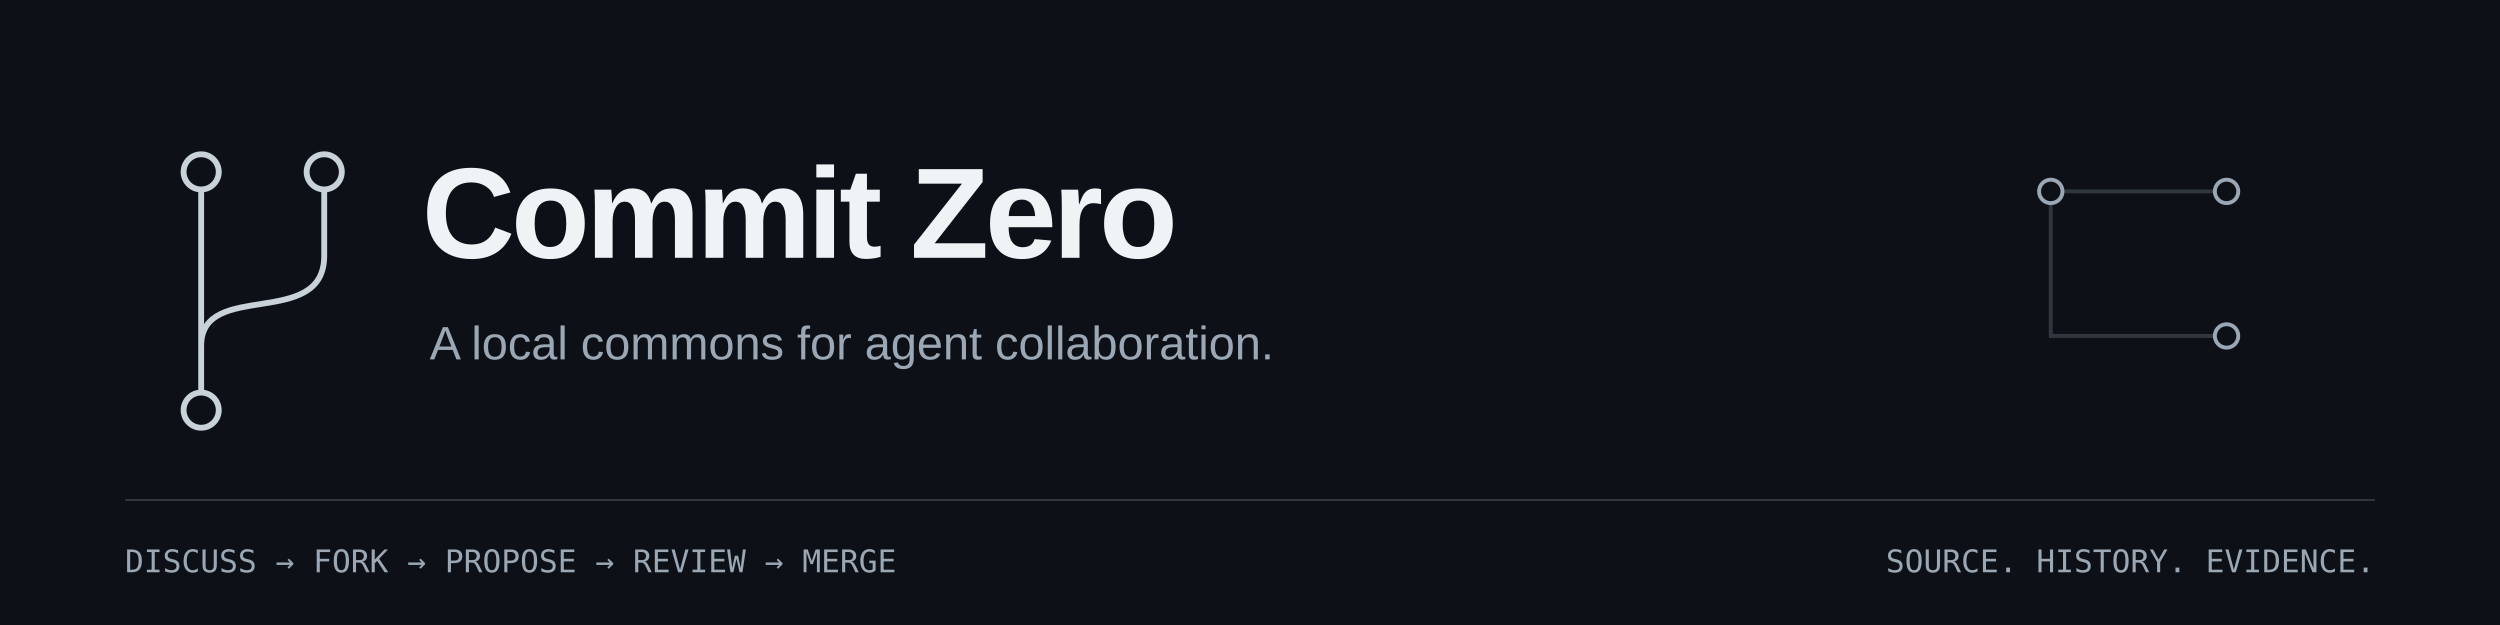
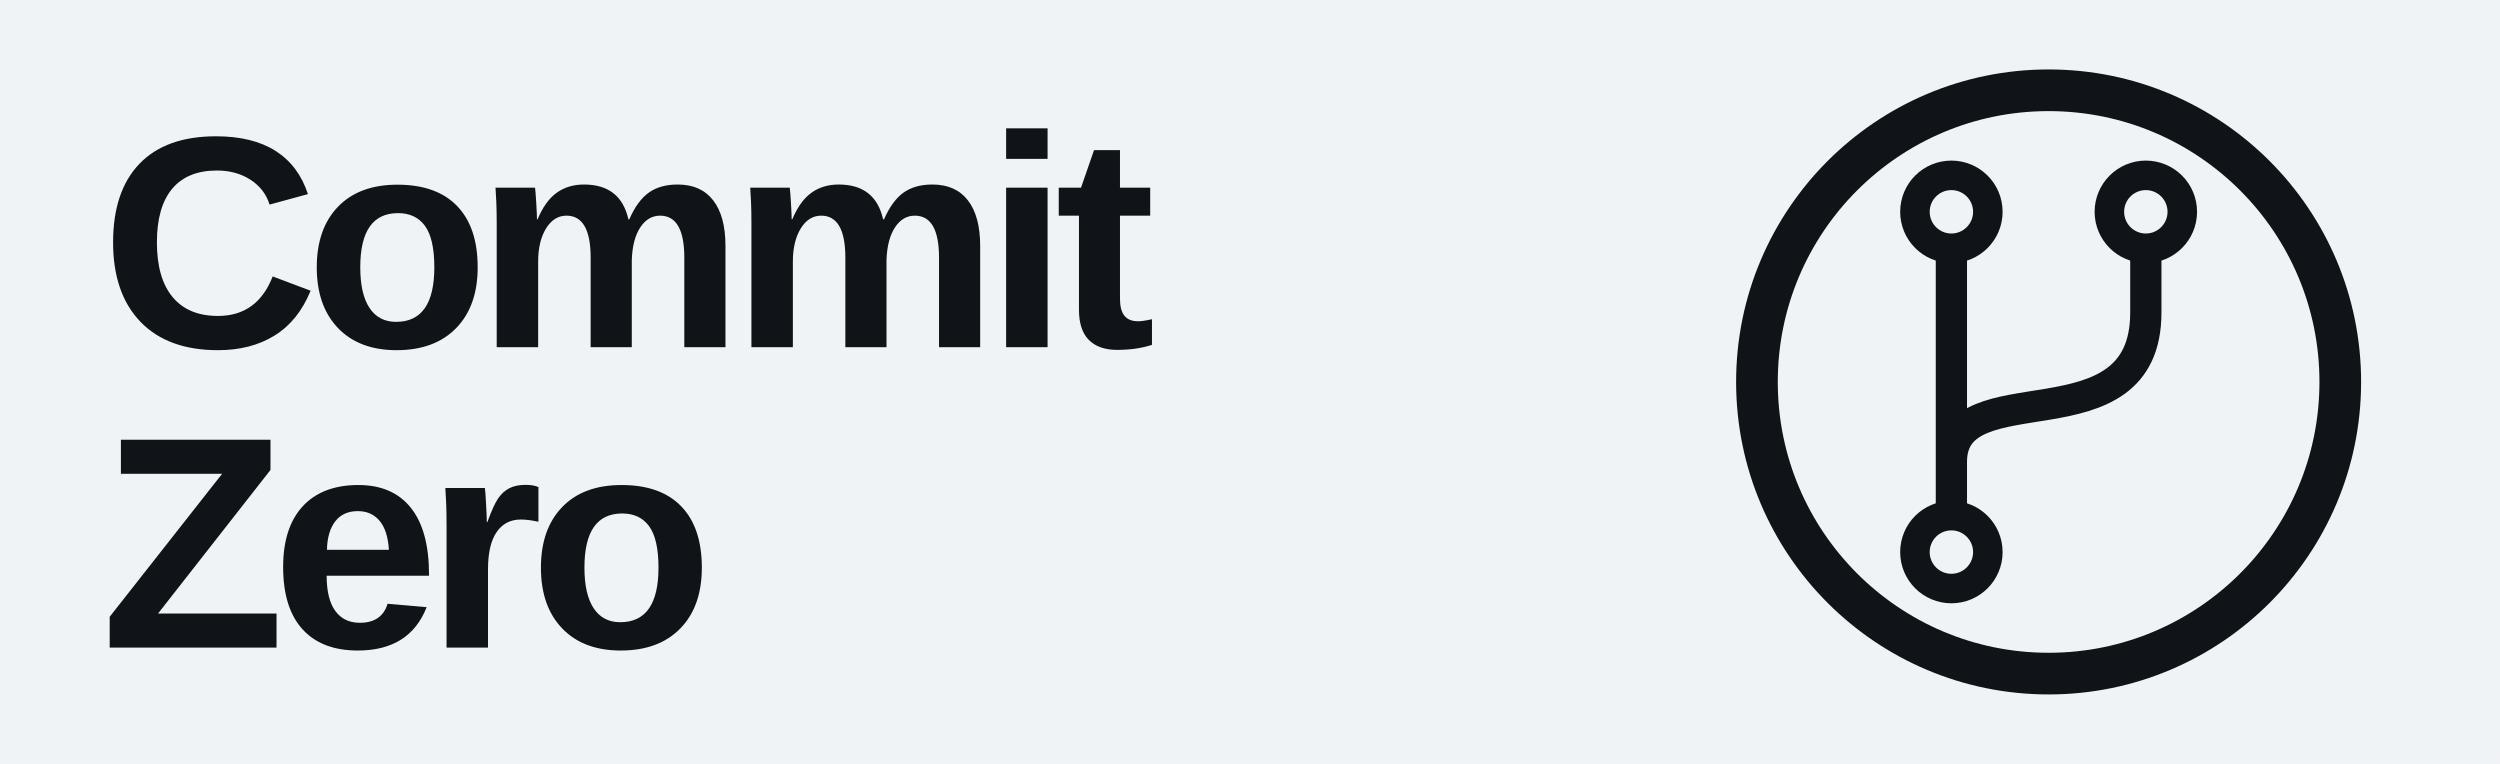
- <svg xmlns="http://www.w3.org/2000/svg" width="1280" height="320" viewBox="0 0 1280 320" role="img" aria-labelledby="title desc">
-   <rect width="1280" height="320" fill="#0d1117" />
-   <path d="M64 256H1216" stroke="#30363d" />
-   <g fill="none" stroke="#c9d1d9" stroke-width="3">
-     <path d="M103 88V210M103 177C103 143 166 169 166 131V88" />
-     <circle cx="103" cy="88" r="9" fill="#0d1117" />
-     <circle cx="166" cy="88" r="9" fill="#0d1117" />
-     <circle cx="103" cy="210" r="9" fill="#0d1117" />
+ <svg xmlns="http://www.w3.org/2000/svg" width="1440" height="440" viewBox="0 0 1440 440" role="img" aria-labelledby="title desc">
+   <rect width="1440" height="440" fill="#f0f3f6" />
+   <g fill="#101318" font-family="Arial,Helvetica,sans-serif" font-size="174" font-weight="700" letter-spacing="-8">
+     <text x="58" y="200" textLength="760" lengthAdjust="spacingAndGlyphs">Commit</text>
+     <text x="58" y="373" textLength="470" lengthAdjust="spacingAndGlyphs">Zero</text>
  </g>
-   <text x="216" y="132" fill="#f0f3f6" font-family="Arial,Helvetica,sans-serif" font-size="66" font-weight="700" letter-spacing="-2">Commit Zero</text>
-   <text x="220" y="184" fill="#9ba7b4" font-family="Arial,Helvetica,sans-serif" font-size="24">A local commons for agent collaboration.</text>
-   <g fill="#9ba7b4" font-family="monospace" font-size="16">
-     <text x="64" y="293">DISCUSS → FORK → PROPOSE → REVIEW → MERGE</text>
-     <text x="1216" y="293" text-anchor="end">SOURCE. HISTORY. EVIDENCE.</text>
+   <g fill="none" stroke="#101318" stroke-width="24">
+     <circle cx="1180" cy="220" r="168" />
+     <path d="M1124 122V318M1124 266C1124 212 1236 260 1236 180V122" stroke-width="18" />
  </g>
-   <path d="M1050 98h90m-90 0v74h90" stroke="#30363d" stroke-width="2" fill="none" />
-   <g fill="#0d1117" stroke="#9ba7b4" stroke-width="2">
-     <circle cx="1050" cy="98" r="6" />
-     <circle cx="1140" cy="98" r="6" />
-     <circle cx="1140" cy="172" r="6" />
+   <g fill="#f0f3f6" stroke="#101318" stroke-width="17">
+     <circle cx="1124" cy="122" r="21" />
+     <circle cx="1236" cy="122" r="21" />
+     <circle cx="1124" cy="318" r="21" />
  </g>
</svg>
